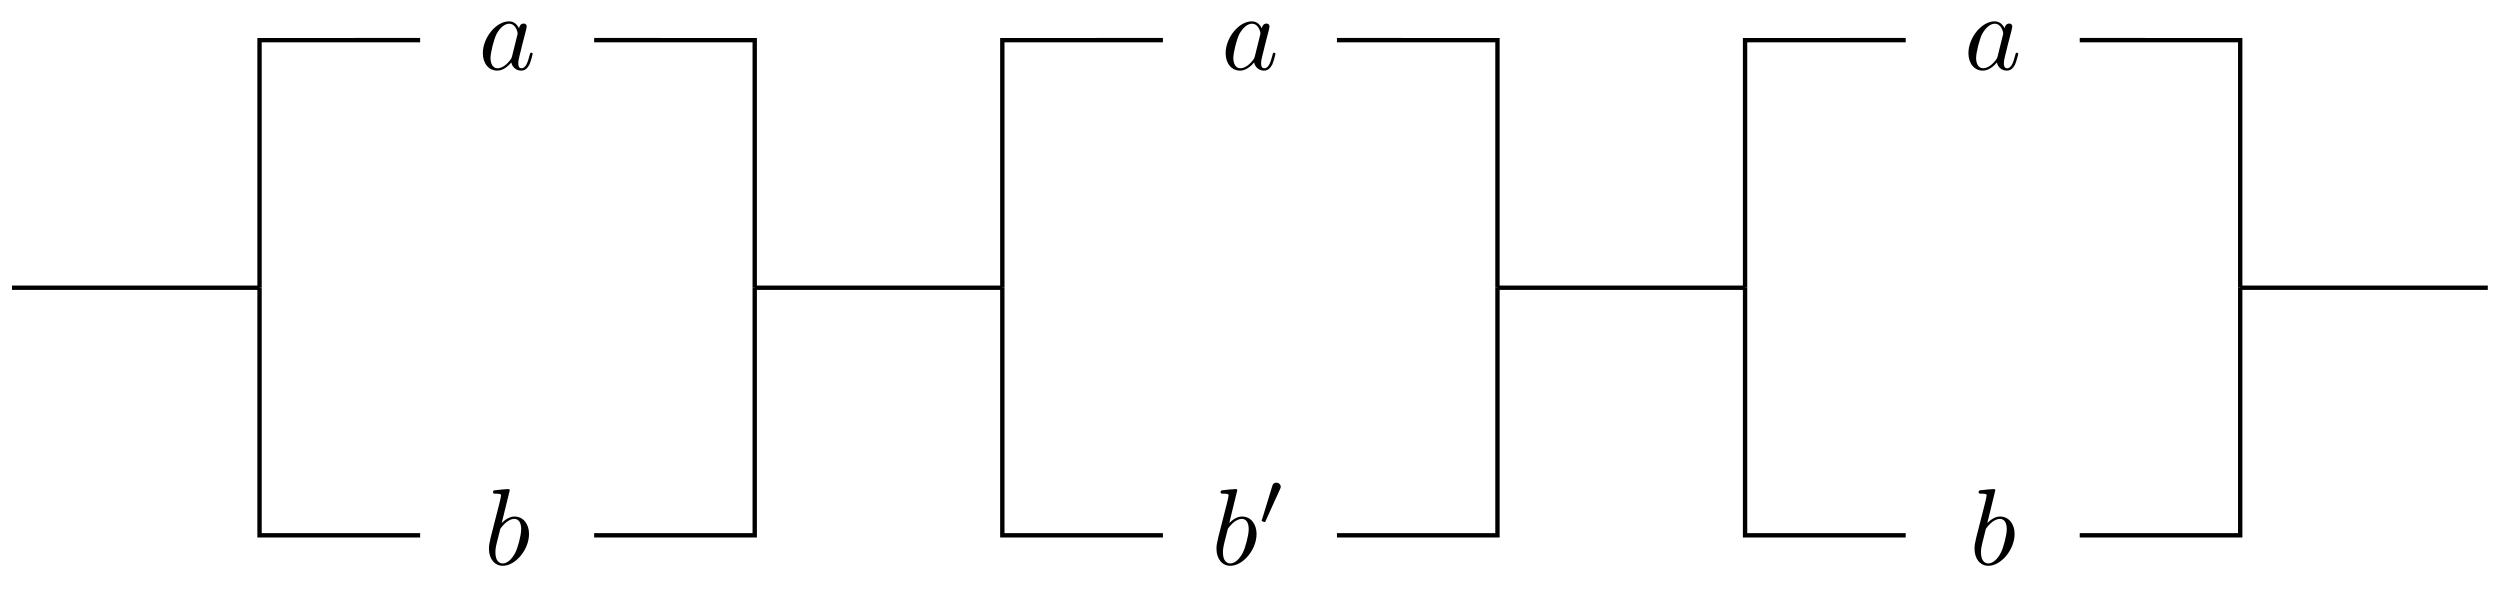
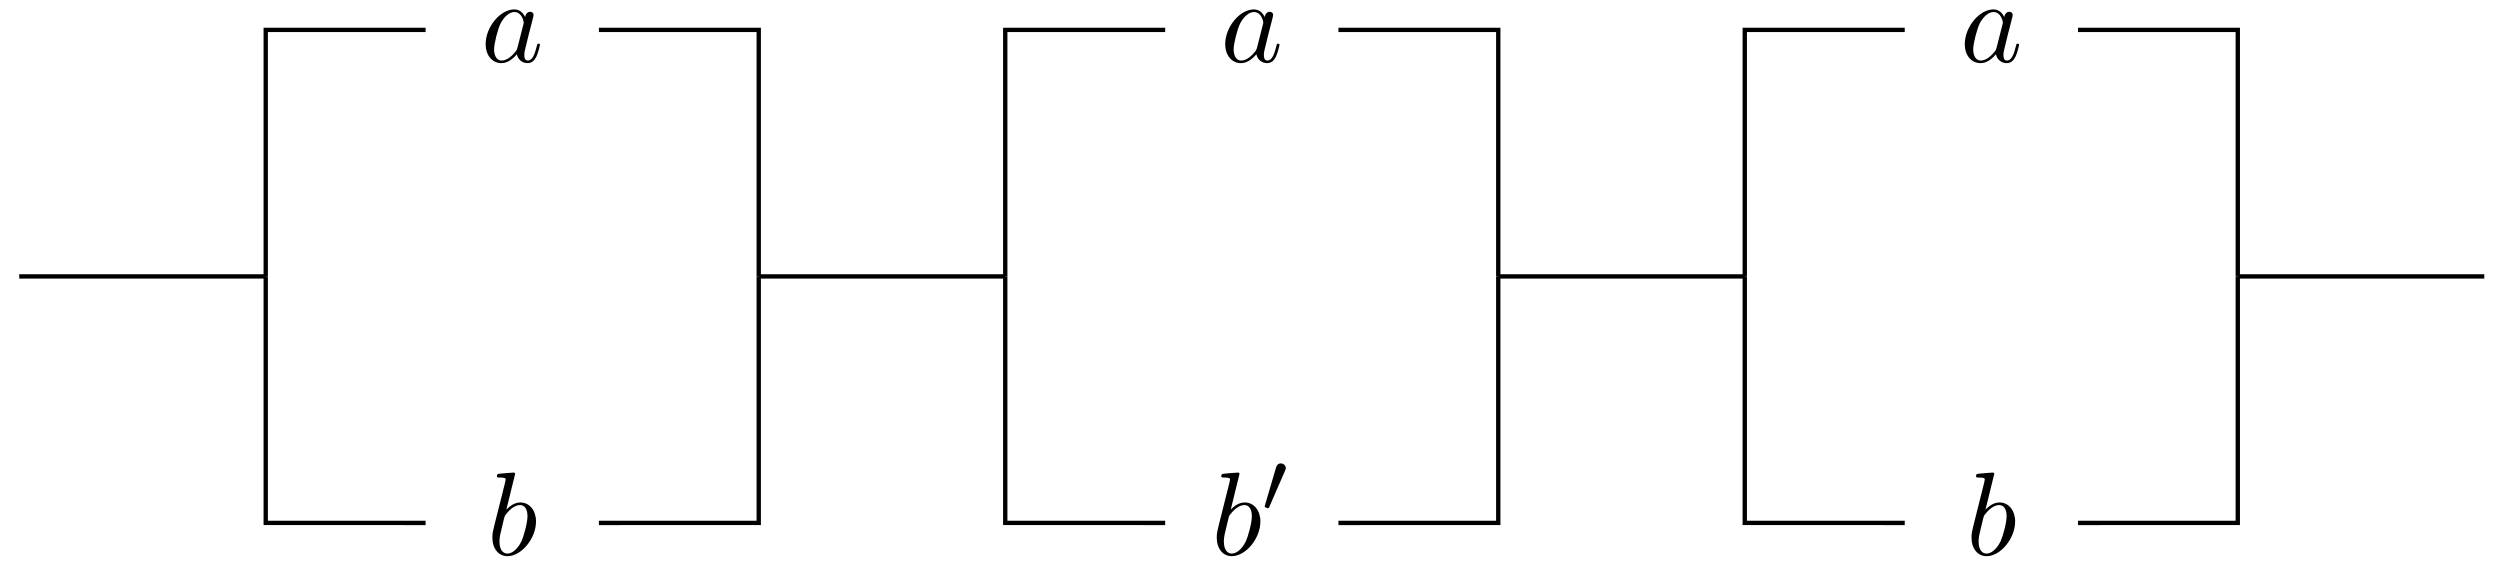
- <svg xmlns="http://www.w3.org/2000/svg" xmlns:xlink="http://www.w3.org/1999/xlink" width="229pt" height="54pt" viewBox="0 0 229 54" version="1.1">
+ <svg xmlns="http://www.w3.org/2000/svg" xmlns:xlink="http://www.w3.org/1999/xlink" version="1.1" width="230" height="53" viewBox="0 0 230 53">
  <defs>
-     <g>
-       <symbol overflow="visible" id="glyph0-0">
-         <path style="stroke:none;" d="" />
-       </symbol>
-       <symbol overflow="visible" id="glyph0-1">
-         <path style="stroke:none;" d="M 3.719 -3.766 C 3.531 -4.141 3.25 -4.406 2.797 -4.406 C 1.641 -4.406 0.406 -2.938 0.406 -1.484 C 0.406 -0.547 0.953 0.109 1.719 0.109 C 1.922 0.109 2.422 0.062 3.016 -0.641 C 3.094 -0.219 3.453 0.109 3.922 0.109 C 4.281 0.109 4.5 -0.125 4.672 -0.438 C 4.828 -0.797 4.969 -1.406 4.969 -1.422 C 4.969 -1.531 4.875 -1.531 4.844 -1.531 C 4.75 -1.531 4.734 -1.484 4.703 -1.344 C 4.531 -0.703 4.359 -0.109 3.953 -0.109 C 3.672 -0.109 3.656 -0.375 3.656 -0.562 C 3.656 -0.781 3.672 -0.875 3.781 -1.312 C 3.891 -1.719 3.906 -1.828 4 -2.203 L 4.359 -3.594 C 4.422 -3.875 4.422 -3.891 4.422 -3.938 C 4.422 -4.109 4.312 -4.203 4.141 -4.203 C 3.891 -4.203 3.75 -3.984 3.719 -3.766 Z M 3.078 -1.188 C 3.016 -1 3.016 -0.984 2.875 -0.812 C 2.438 -0.266 2.031 -0.109 1.75 -0.109 C 1.25 -0.109 1.109 -0.656 1.109 -1.047 C 1.109 -1.547 1.422 -2.766 1.656 -3.234 C 1.969 -3.812 2.406 -4.188 2.812 -4.188 C 3.453 -4.188 3.594 -3.375 3.594 -3.312 C 3.594 -3.25 3.578 -3.188 3.562 -3.141 Z M 3.078 -1.188 " />
-       </symbol>
-       <symbol overflow="visible" id="glyph0-2">
-         <path style="stroke:none;" d="M 2.375 -6.812 C 2.375 -6.812 2.375 -6.922 2.25 -6.922 C 2.031 -6.922 1.297 -6.844 1.031 -6.812 C 0.953 -6.812 0.844 -6.797 0.844 -6.625 C 0.844 -6.5 0.938 -6.5 1.094 -6.5 C 1.562 -6.5 1.578 -6.438 1.578 -6.328 C 1.578 -6.266 1.5 -5.922 1.453 -5.719 L 0.625 -2.469 C 0.516 -1.969 0.469 -1.797 0.469 -1.453 C 0.469 -0.516 1 0.109 1.734 0.109 C 2.906 0.109 4.141 -1.375 4.141 -2.812 C 4.141 -3.719 3.609 -4.406 2.812 -4.406 C 2.359 -4.406 1.938 -4.109 1.641 -3.812 Z M 1.453 -3.047 C 1.5 -3.266 1.5 -3.281 1.594 -3.391 C 2.078 -4.031 2.531 -4.188 2.797 -4.188 C 3.156 -4.188 3.422 -3.891 3.422 -3.25 C 3.422 -2.656 3.094 -1.516 2.906 -1.141 C 2.578 -0.469 2.125 -0.109 1.734 -0.109 C 1.391 -0.109 1.062 -0.375 1.062 -1.109 C 1.062 -1.312 1.062 -1.5 1.219 -2.125 Z M 1.453 -3.047 " />
-       </symbol>
-       <symbol overflow="visible" id="glyph1-0">
-         <path style="stroke:none;" d="" />
-       </symbol>
-       <symbol overflow="visible" id="glyph1-1">
-         <path style="stroke:none;" d="M 2.016 -3.297 C 2.078 -3.406 2.078 -3.469 2.078 -3.516 C 2.078 -3.734 1.891 -3.891 1.672 -3.891 C 1.406 -3.891 1.328 -3.672 1.297 -3.562 L 0.375 -0.547 C 0.359 -0.531 0.328 -0.453 0.328 -0.438 C 0.328 -0.359 0.547 -0.281 0.609 -0.281 C 0.656 -0.281 0.656 -0.297 0.703 -0.406 Z M 2.016 -3.297 " />
-       </symbol>
-     </g>
+     <path id="font_1_1" d="M.373 .378C.355 .415 .326 .442 .281 .442 .164 .442 .04 .295 .04 .149 .04 .055 .095-.011 .173-.011 .193-.011 .243-.007 .303 .064 .311 .022 .346-.011 .394-.011 .429-.011 .452 .012 .468 .044 .485 .08 .498 .141 .498 .143 .498 .153 .489 .153 .486 .153 .476 .153 .475 .149 .472 .135 .455 .07 .437 .011 .396 .011 .369 .011 .366 .037 .366 .057 .366 .079 .368 .087 .379 .131 .39 .173 .392 .183 .401 .221L.437 .361C.444 .389 .444 .391 .444 .395 .444 .412 .432 .422 .415 .422 .391 .422 .376 .4 .373 .378M.308 .119C.303 .101 .303 .099 .288 .082 .244 .027 .203 .011 .175 .011 .125 .011 .111 .066 .111 .105 .111 .155 .143 .278 .166 .324 .197 .383 .242 .42 .282 .42 .347 .42 .361 .338 .361 .332 .361 .326 .359 .32 .358 .315L.308 .119Z" />
+     <path id="font_1_2" d="M.239 .683C.239 .684 .239 .694 .226 .694 .203 .694 .13 .686 .104 .684 .096 .683 .085 .682 .085 .664 .085 .652 .094 .652 .109 .652 .157 .652 .159 .645 .159 .635 .159 .628 .15 .594 .145 .573L.063 .247C.051 .197 .047 .181 .047 .146 .047 .051 .1-.011 .174-.011 .292-.011 .415 .138 .415 .282 .415 .373 .362 .442 .282 .442 .236 .442 .195 .413 .165 .382L.239 .683M.145 .305C.151 .327 .151 .329 .16 .34 .209 .405 .254 .42 .28 .42 .316 .42 .343 .39 .343 .326 .343 .267 .31 .152 .292 .114 .259 .047 .213 .011 .174 .011 .14 .011 .107 .038 .107 .112 .107 .131 .107 .15 .123 .213L.145 .305Z" />
+     <path id="font_2_1" d="M.265 .474C.27 .487 .274 .494 .274 .504 .274 .537 .244 .559 .216 .559 .176 .559 .165 .524 .161 .51L.034 .079C.03 .067 .03 .064 .03 .063 .03 .054 .036 .052 .046 .049 .064 .041 .066 .041 .068 .041 .071 .041 .077 .041 .084 .058L.265 .474Z" />
  </defs>
-   <g id="surface1">
-     <g style="fill:rgb(0%,0%,0%);fill-opacity:1;">
-       <use xlink:href="#glyph0-1" x="43.822" y="6.361" />
-     </g>
-     <g style="fill:rgb(0%,0%,0%);fill-opacity:1;">
-       <use xlink:href="#glyph0-2" x="44.318" y="51.719" />
-     </g>
-     <g style="fill:rgb(0%,0%,0%);fill-opacity:1;">
-       <use xlink:href="#glyph0-1" x="111.863" y="6.361" />
-     </g>
-     <g style="fill:rgb(0%,0%,0%);fill-opacity:1;">
-       <use xlink:href="#glyph0-2" x="110.96" y="51.719" />
-     </g>
-     <g style="fill:rgb(0%,0%,0%);fill-opacity:1;">
-       <use xlink:href="#glyph1-1" x="115.236" y="48.104" />
-     </g>
-     <g style="fill:rgb(0%,0%,0%);fill-opacity:1;">
-       <use xlink:href="#glyph0-1" x="179.902" y="6.361" />
-     </g>
-     <g style="fill:rgb(0%,0%,0%);fill-opacity:1;">
-       <use xlink:href="#glyph0-2" x="180.397" y="51.719" />
-     </g>
-     <path style="fill:none;stroke-width:0.399;stroke-linecap:butt;stroke-linejoin:miter;stroke:rgb(0%,0%,0%);stroke-opacity:1;stroke-miterlimit:10;" d="M 0.002 0.001 L 22.676 0.001 M 68.033 0.001 L 90.712 0.001 M 136.065 0.001 L 158.744 0.001 M 204.097 0.001 L 226.775 0.001 " transform="matrix(1.00005,0,0,-1.00002,1.096155,26.35631)" />
-     <path style="fill:none;stroke-width:0.399;stroke-linecap:butt;stroke-linejoin:miter;stroke:rgb(0%,0%,0%);stroke-opacity:1;stroke-miterlimit:10;" d="M 22.676 0.001 L 22.676 22.676 L 37.386 22.68 M 53.327 22.68 L 68.033 22.676 L 68.033 0.001 " transform="matrix(1.00005,0,0,-1.00002,1.096155,26.35631)" />
-     <path style="fill:none;stroke-width:0.399;stroke-linecap:butt;stroke-linejoin:miter;stroke:rgb(0%,0%,0%);stroke-opacity:1;stroke-miterlimit:10;" d="M 22.676 0.001 L 22.676 -22.678 L 37.386 -22.678 M 53.327 -22.678 L 68.033 -22.678 L 68.033 0.001 " transform="matrix(1.00005,0,0,-1.00002,1.096155,26.35631)" />
-     <path style="fill:none;stroke-width:0.399;stroke-linecap:butt;stroke-linejoin:miter;stroke:rgb(0%,0%,0%);stroke-opacity:1;stroke-miterlimit:10;" d="M 90.712 0.001 L 90.712 22.676 L 105.422 22.68 M 121.363 22.68 L 136.065 22.676 L 136.065 0.001 " transform="matrix(1.00005,0,0,-1.00002,1.096155,26.35631)" />
-     <path style="fill:none;stroke-width:0.399;stroke-linecap:butt;stroke-linejoin:miter;stroke:rgb(0%,0%,0%);stroke-opacity:1;stroke-miterlimit:10;" d="M 90.712 0.001 L 90.712 -22.678 L 105.422 -22.678 M 121.363 -22.678 L 136.065 -22.678 L 136.065 0.001 " transform="matrix(1.00005,0,0,-1.00002,1.096155,26.35631)" />
-     <path style="fill:none;stroke-width:0.399;stroke-linecap:butt;stroke-linejoin:miter;stroke:rgb(0%,0%,0%);stroke-opacity:1;stroke-miterlimit:10;" d="M 158.744 0.001 L 158.744 22.676 L 173.458 22.68 M 189.398 22.68 L 204.097 22.676 L 204.097 0.001 " transform="matrix(1.00005,0,0,-1.00002,1.096155,26.35631)" />
-     <path style="fill:none;stroke-width:0.399;stroke-linecap:butt;stroke-linejoin:miter;stroke:rgb(0%,0%,0%);stroke-opacity:1;stroke-miterlimit:10;" d="M 158.744 0.001 L 158.744 -22.678 L 173.458 -22.678 M 189.398 -22.678 L 204.097 -22.678 L 204.097 0.001 " transform="matrix(1.00005,0,0,-1.00002,1.096155,26.35631)" />
-   </g>
+   <use data-text="a" xlink:href="#font_1_1" transform="matrix(10.90964,0,0,-10.90964,44.24406,5.688635)" />
+   <use data-text="b" xlink:href="#font_1_2" transform="matrix(10.90964,0,0,-10.90964,44.78609,51.0479)" />
+   <use data-text="a" xlink:href="#font_1_1" transform="matrix(10.90964,0,0,-10.90964,112.2835,5.688635)" />
+   <use data-text="b" xlink:href="#font_1_2" transform="matrix(10.90964,0,0,-10.90964,111.4284,51.0479)" />
+   <use data-text="′" xlink:href="#font_2_1" transform="matrix(7.970498,0,0,-7.970498,116.1107,47.0887)" />
+   <use data-text="a" xlink:href="#font_1_1" transform="matrix(10.90964,0,0,-10.90964,180.3239,5.688635)" />
+   <use data-text="b" xlink:href="#font_1_2" transform="matrix(10.90964,0,0,-10.90964,180.8659,51.0479)" />
+   <path transform="matrix(1.00005,0,0,-1.00005,1.76794,25.42962)" stroke-width=".399" stroke-linecap="butt" stroke-miterlimit="10" stroke-linejoin="miter" fill="none" stroke="#000000" d="M0 0H22.678M68.033 0H90.71M136.065 0H158.743M204.098 0H226.775" />
+   <path transform="matrix(1.00005,0,0,-1.00005,1.76794,25.42962)" stroke-width=".399" stroke-linecap="butt" stroke-miterlimit="10" stroke-linejoin="miter" fill="none" stroke="#000000" d="M22.678 0V22.678L37.387 22.679M53.328 22.679 68.033 22.678V0" />
+   <path transform="matrix(1.00005,0,0,-1.00005,1.76794,25.42962)" stroke-width=".399" stroke-linecap="butt" stroke-miterlimit="10" stroke-linejoin="miter" fill="none" stroke="#000000" d="M22.678 0V-22.678L37.387-22.679M53.328-22.679 68.033-22.678V0" />
+   <path transform="matrix(1.00005,0,0,-1.00005,1.76794,25.42962)" stroke-width=".399" stroke-linecap="butt" stroke-miterlimit="10" stroke-linejoin="miter" fill="none" stroke="#000000" d="M90.71 0V22.678L105.423 22.679M121.364 22.679 136.065 22.678V0" />
+   <path transform="matrix(1.00005,0,0,-1.00005,1.76794,25.42962)" stroke-width=".399" stroke-linecap="butt" stroke-miterlimit="10" stroke-linejoin="miter" fill="none" stroke="#000000" d="M90.71 0V-22.678L105.423-22.679M121.364-22.679 136.065-22.678V0" />
+   <path transform="matrix(1.00005,0,0,-1.00005,1.76794,25.42962)" stroke-width=".399" stroke-linecap="butt" stroke-miterlimit="10" stroke-linejoin="miter" fill="none" stroke="#000000" d="M158.743 0V22.678L173.46 22.679M189.4 22.679 204.098 22.678V0" />
+   <path transform="matrix(1.00005,0,0,-1.00005,1.76794,25.42962)" stroke-width=".399" stroke-linecap="butt" stroke-miterlimit="10" stroke-linejoin="miter" fill="none" stroke="#000000" d="M158.743 0V-22.678L173.46-22.679M189.4-22.679 204.098-22.678V0" />
</svg>
